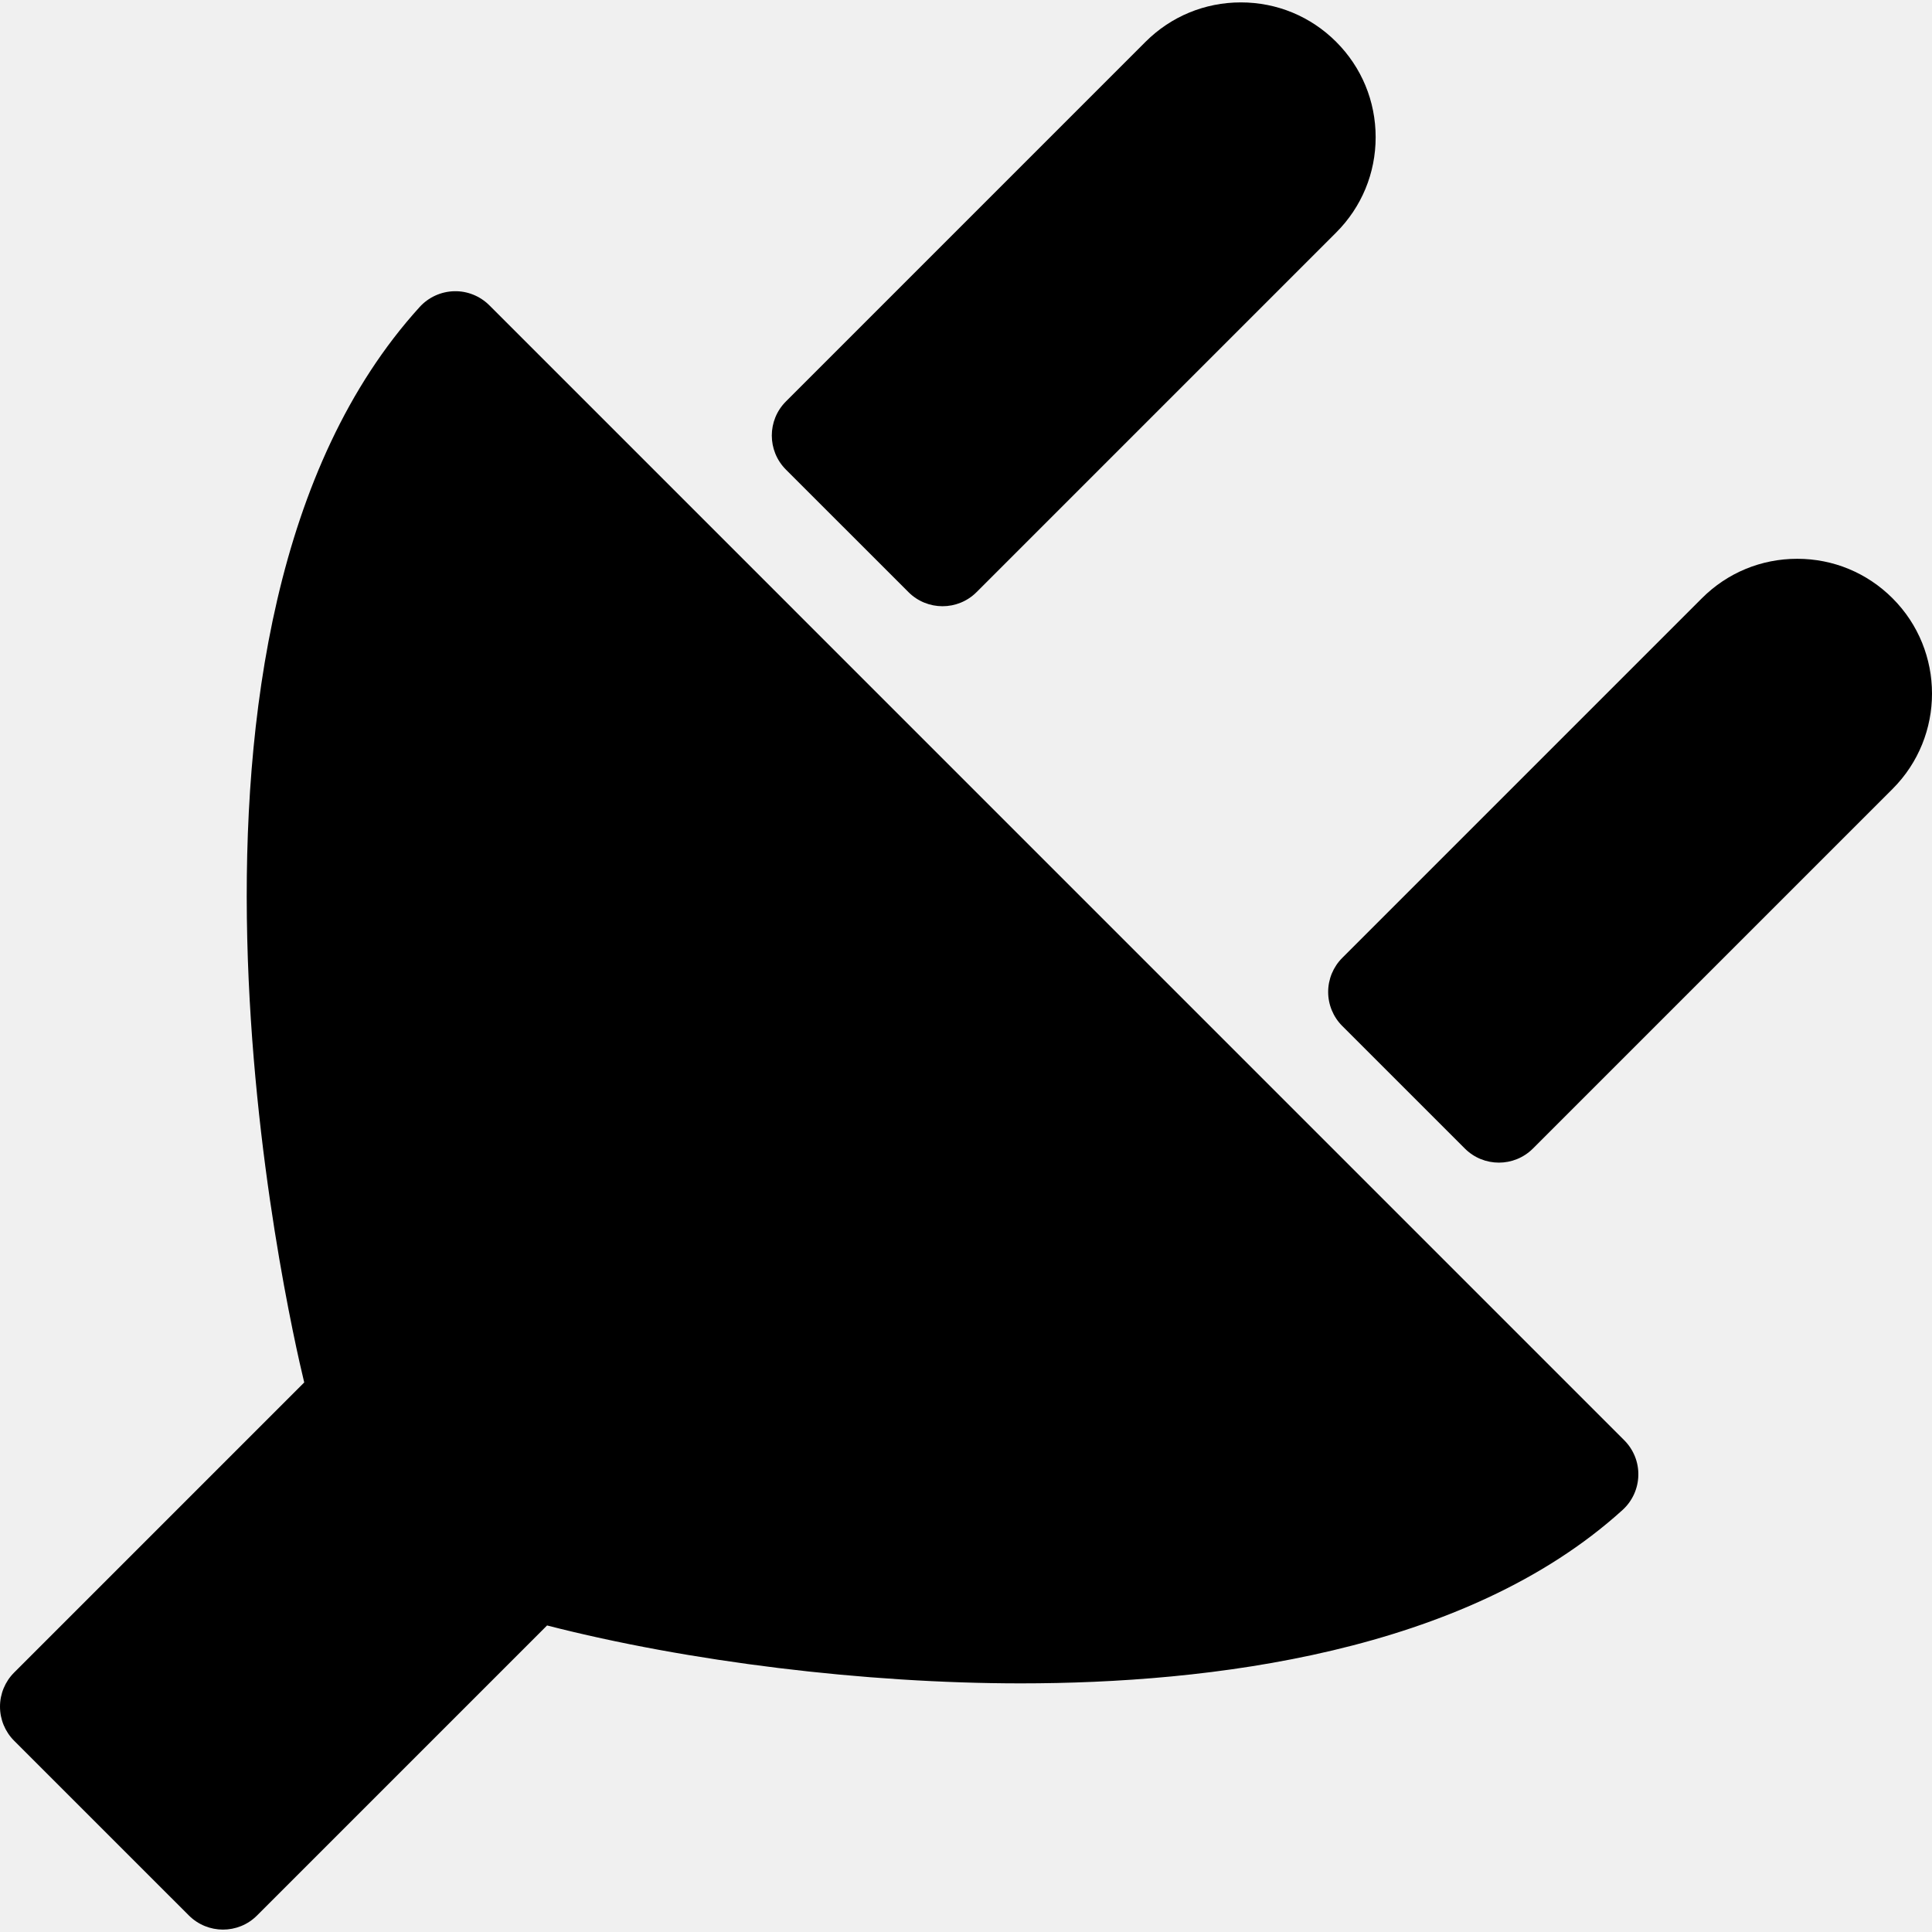
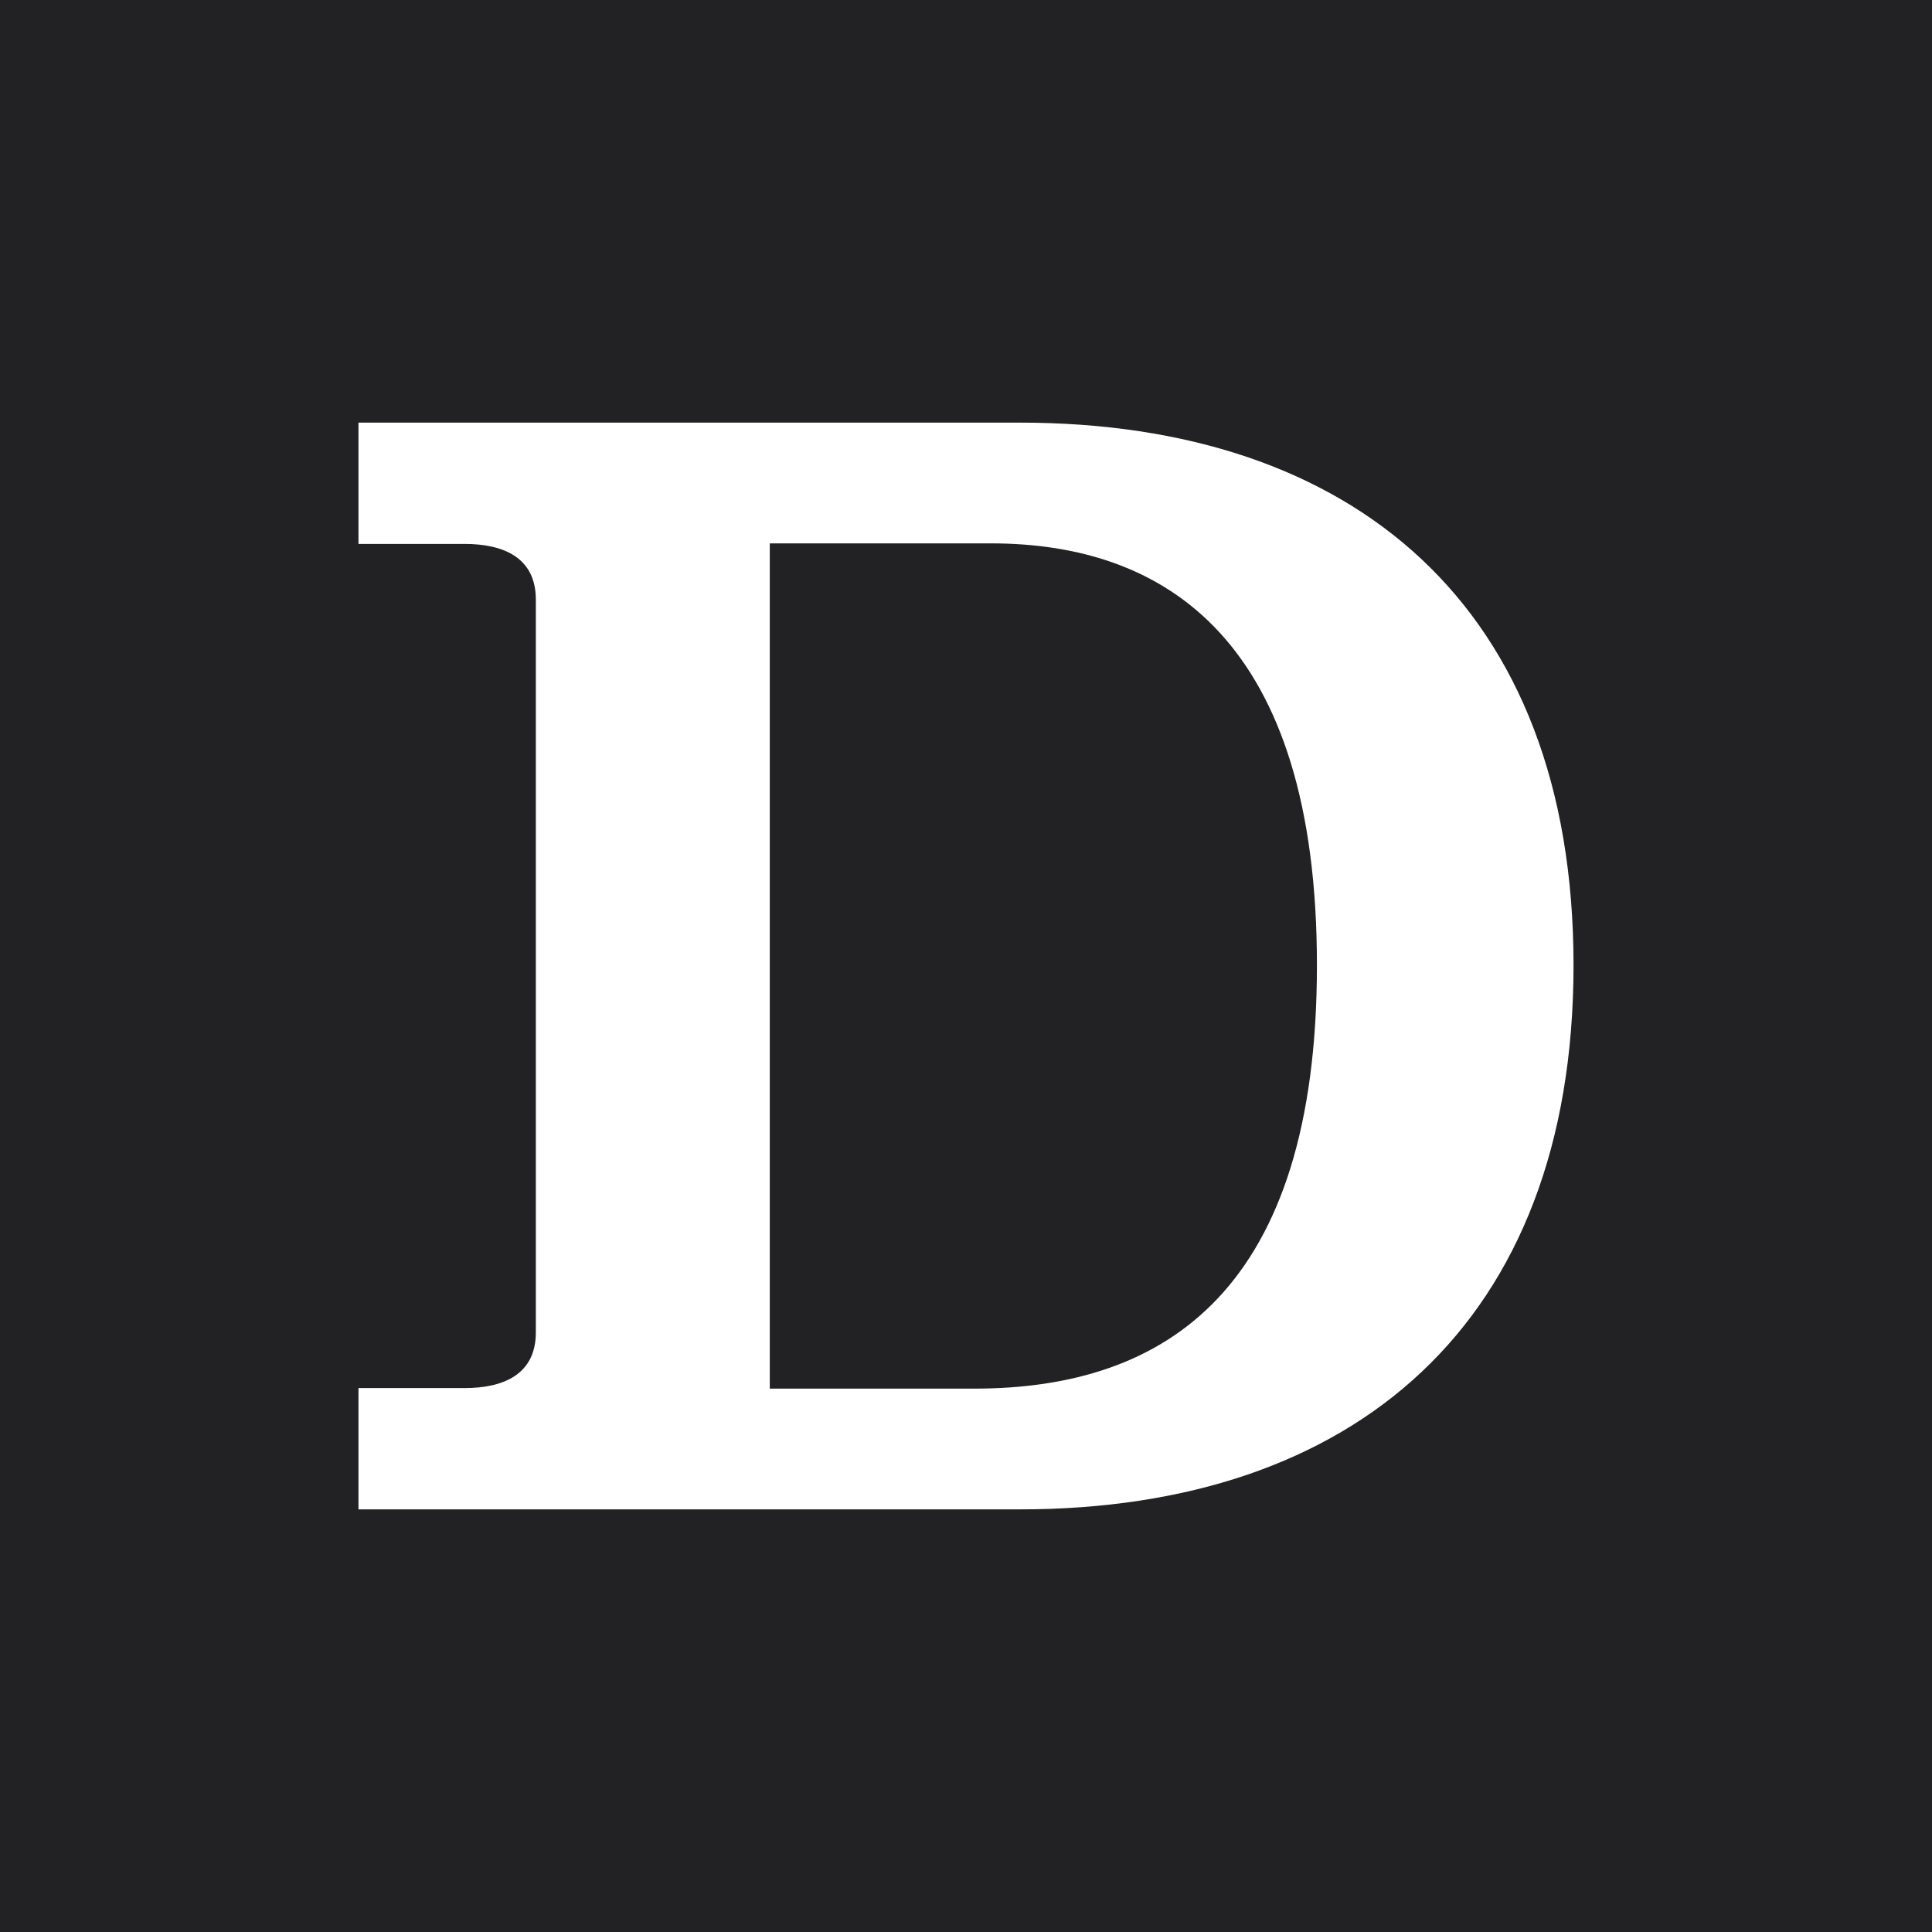
- <svg xmlns="http://www.w3.org/2000/svg" version="1.1" id="Capa_1" x="0px" y="0px" width="99.012px" height="99.012px" viewBox="0 0 99.012 99.012" style="enable-background:new 0 0 99.012 99.012;" xml:space="preserve">
-   <g>
-     <g>
-       <path d="M25.08,15.648c-0.478-0.478-1.135-0.742-1.805-0.723c-0.675,0.017-1.314,0.309-1.768,0.808    c-14.829,16.325-6.762,51.623-5.916,55.115L0.723,85.717C0.26,86.18,0,86.808,0,87.463c0,0.654,0.26,1.283,0.723,1.746    l8.958,8.957c0.482,0.48,1.114,0.723,1.746,0.723c0.631,0,1.264-0.24,1.745-0.723l14.865-14.864    c7.237,1.859,16.289,2.968,24.28,2.968c9.599,0,22.739-1.543,30.836-8.886c0.5-0.454,0.793-1.093,0.809-1.769    c0.018-0.676-0.245-1.328-0.723-1.805L25.08,15.648z" />
-       <path d="M46.557,30.345c0.482,0.482,1.114,0.723,1.746,0.723c0.632,0,1.264-0.241,1.746-0.724l18.428-18.428    c1.305-1.305,2.023-3.04,2.023-4.885c0-1.846-0.719-3.582-2.023-4.886c-1.305-1.305-3.039-2.022-4.885-2.022    c-1.845,0-3.581,0.718-4.887,2.022L40.277,20.574c-0.964,0.964-0.964,2.527,0,3.492L46.557,30.345z" />
-       <path d="M96.99,30.661c-1.305-1.305-3.039-2.024-4.885-2.024c-1.847,0-3.582,0.718-4.886,2.023L68.79,49.089    c-0.464,0.463-0.724,1.091-0.724,1.746s0.26,1.282,0.724,1.746l6.28,6.278c0.481,0.482,1.113,0.724,1.746,0.724    c0.631,0,1.264-0.241,1.746-0.724l18.43-18.429C99.686,37.735,99.686,33.353,96.99,30.661z" />
-     </g>
+ <svg xmlns="http://www.w3.org/2000/svg" width="512px" height="512px" viewBox="0 0 512 512" version="1.1">
+   <g id="mfdulock-icon" stroke="none" stroke-width="1" fill="none" fill-rule="evenodd">
+     <rect fill="#222224" x="0" y="0" width="512" height="512" />
+     <path d="M258.212,368 L204,368 L204,144 L262.616,144 C309.335,144 349,170.093 349,255.781 C349,341.469 309.335,368 258.212,368 M270.276,112 L95,112 L95,144.146 L123.115,144.146 C133.215,144.146 142.004,147.617 142.004,158.916 L142.004,353.084 C142.004,364.383 133.215,367.854 123.115,367.854 L95,367.854 L95,400 L270.276,400 C358.575,400 417,350.916 417,255.781 C417,160.657 358.575,112 270.276,112" id="Fill-10" fill="#FFFFFF" />
  </g>
-   <g>
- </g>
-   <g>
- </g>
-   <g>
- </g>
-   <g>
- </g>
-   <g>
- </g>
-   <g>
- </g>
-   <g>
- </g>
-   <g>
- </g>
-   <g>
- </g>
-   <g>
- </g>
-   <g>
- </g>
-   <g>
- </g>
-   <g>
- </g>
-   <g>
- </g>
-   <g>
- </g>
</svg>
